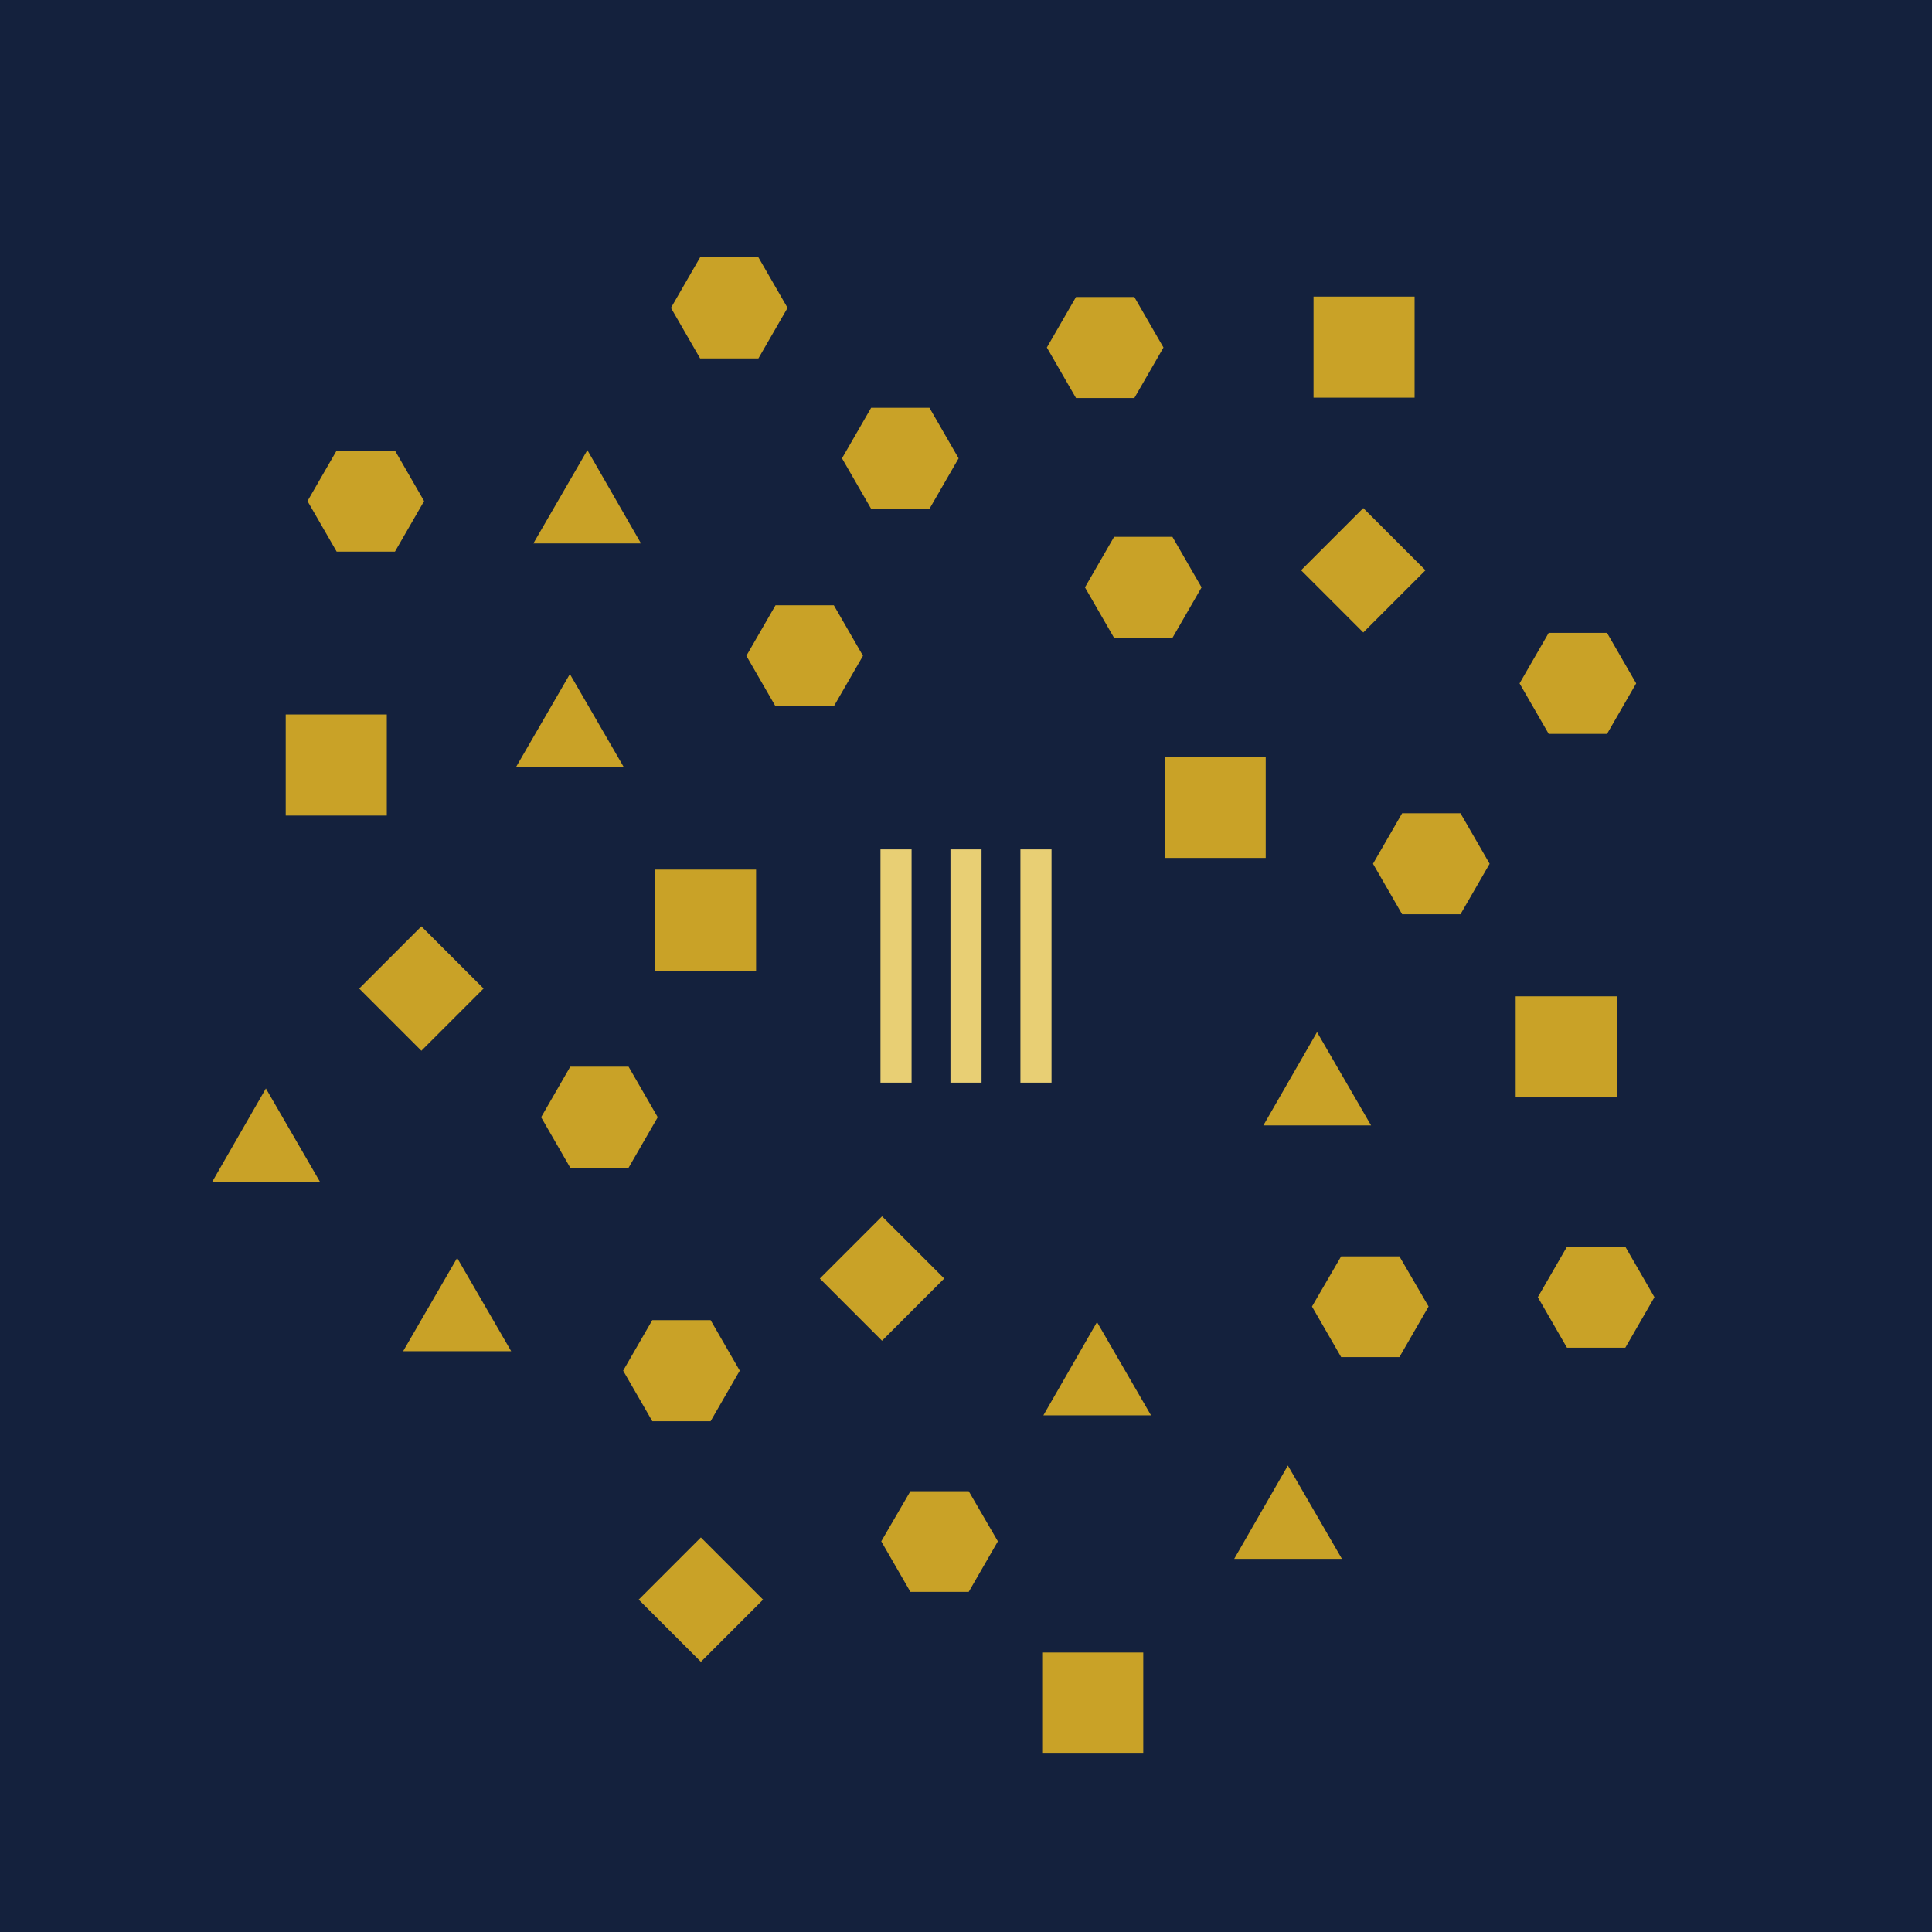
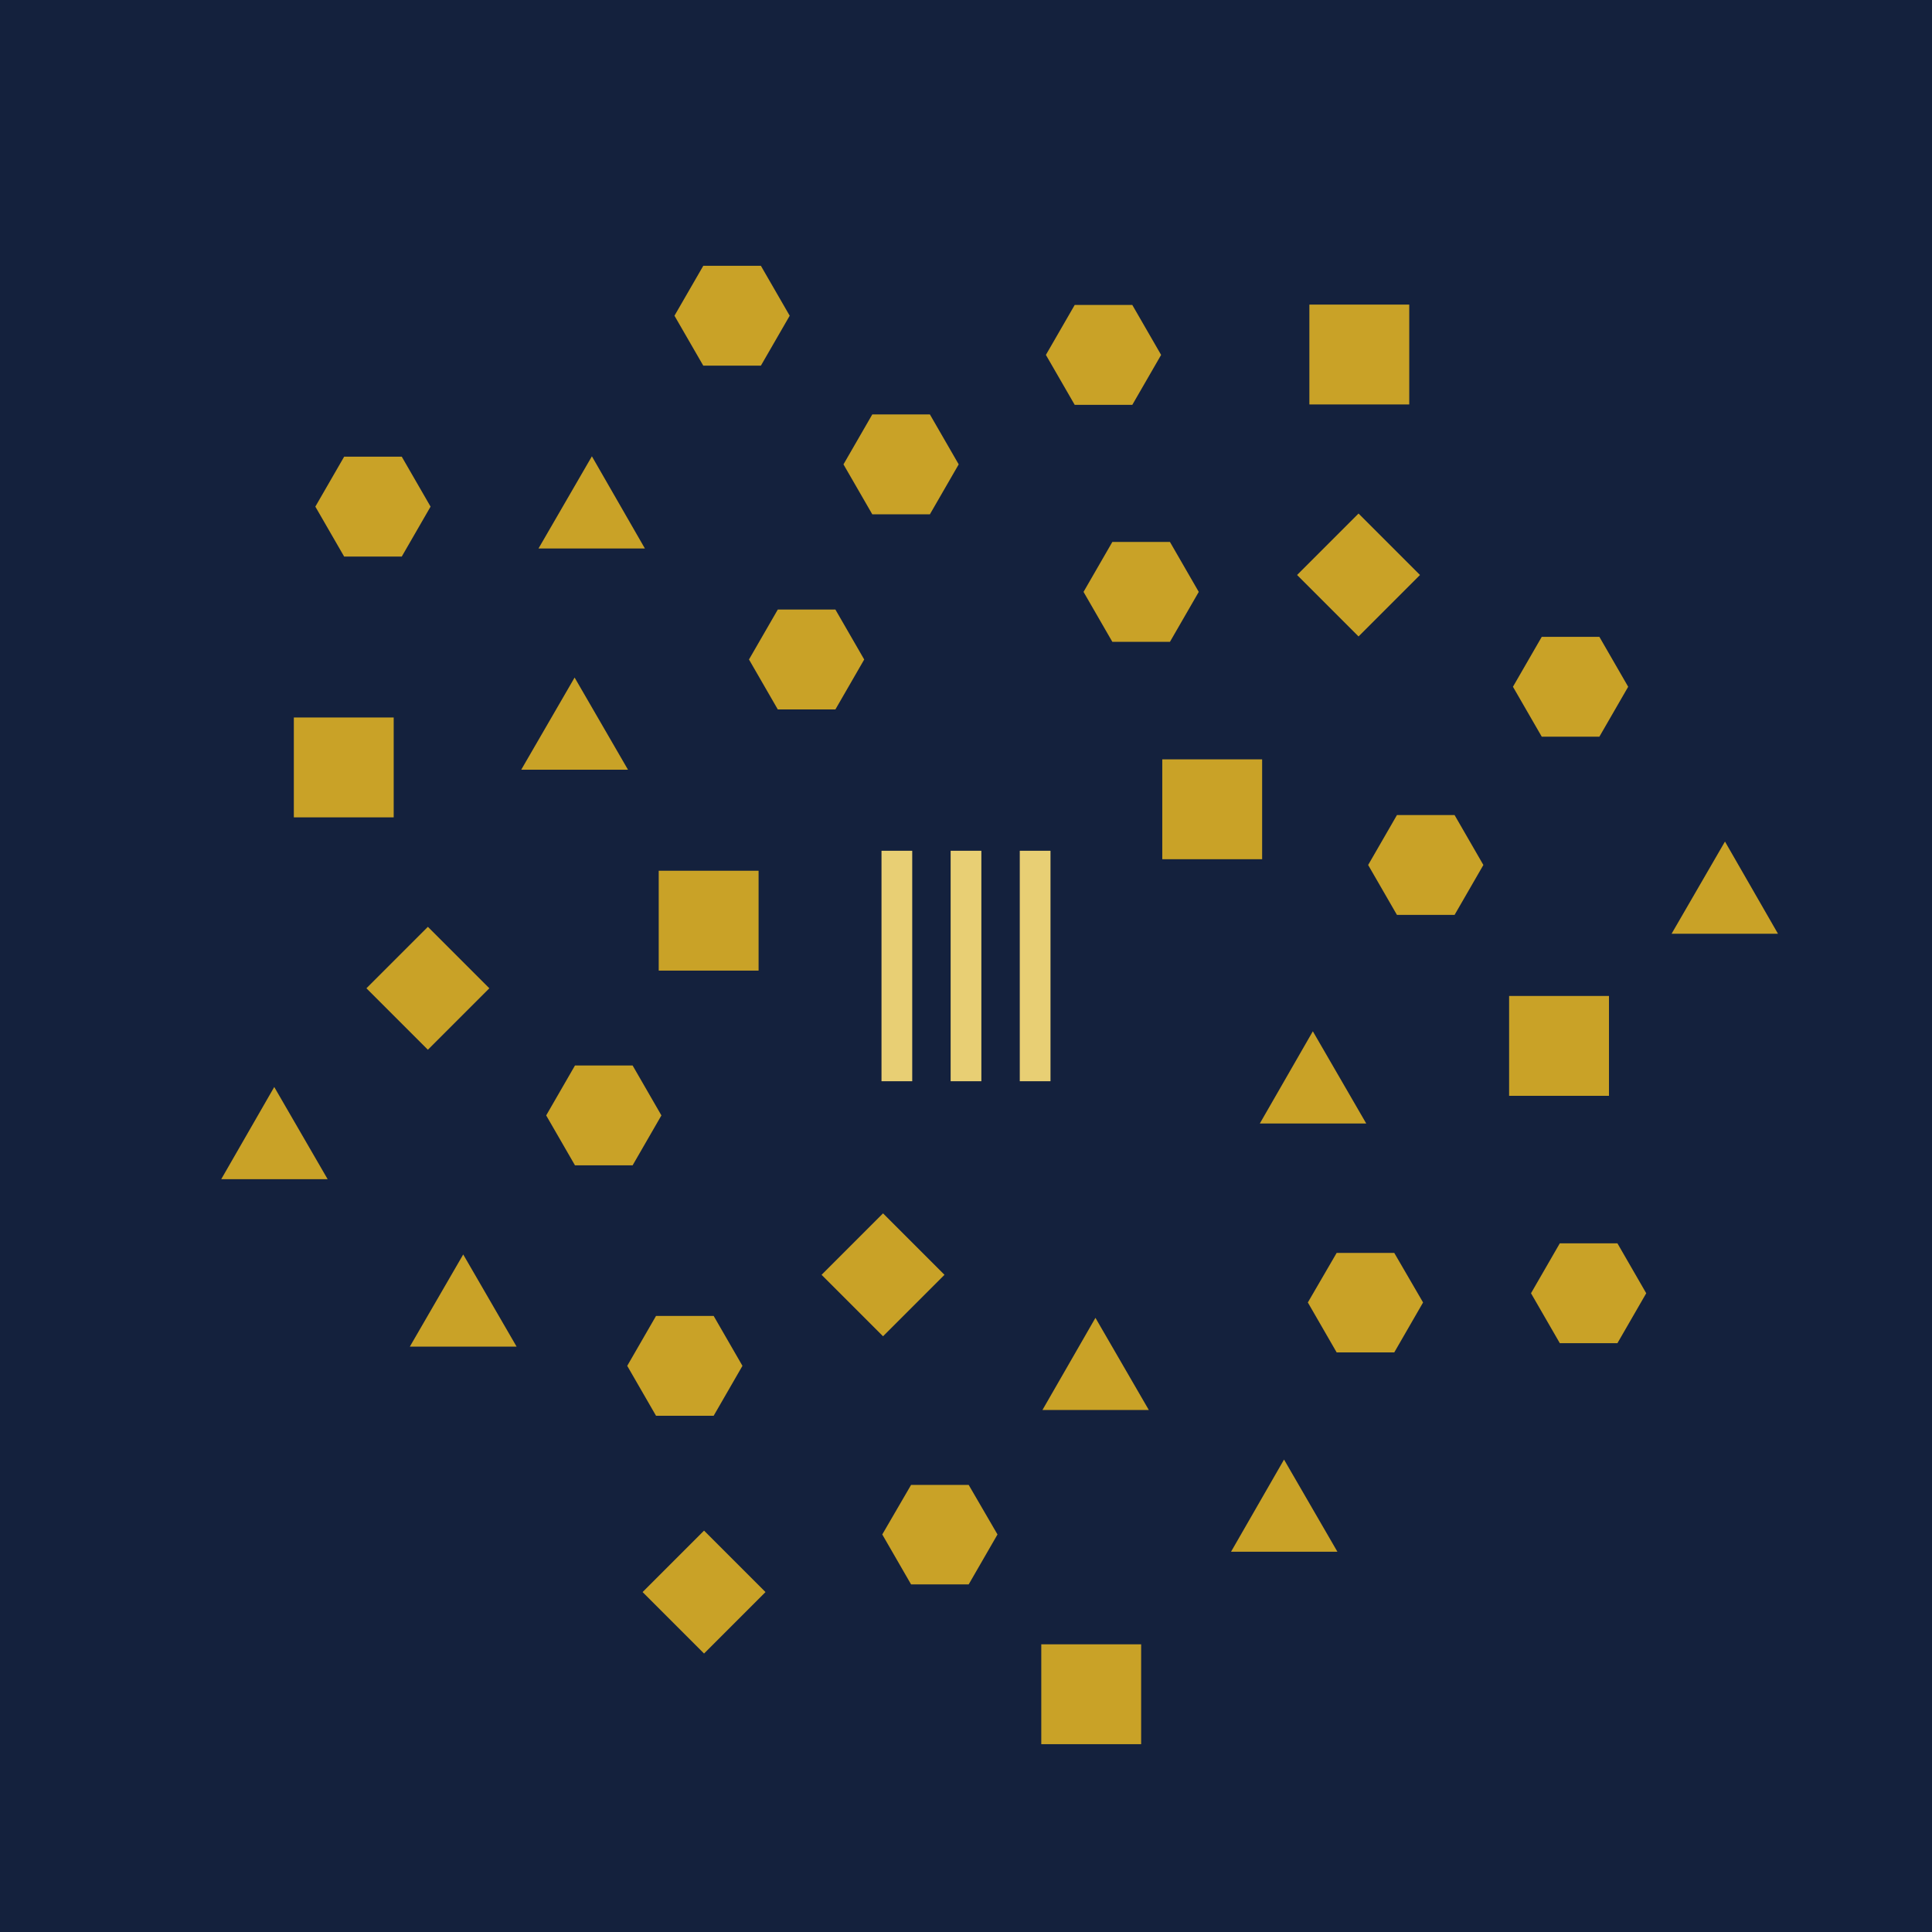
- <svg xmlns="http://www.w3.org/2000/svg" viewBox="0 0 497 497" role="img" aria-labelledby="t">
-   <rect width="497" height="497" fill="#14213d" />
-   <rect x="226.5" y="218.5" width="8" height="60" fill="#e8cf74" />
-   <rect x="244.5" y="218.5" width="8" height="60" fill="#e8cf74" />
-   <rect x="262.5" y="218.5" width="8" height="60" fill="#e8cf74" />
-   <rect x="168.5" y="223.7" width="26" height="26" fill="#c9a227" />
-   <rect x="299.6" y="194.7" width="26" height="26" fill="#c9a227" />
-   <polygon points="226.9,312.9 242.9,328.9 226.9,344.9 210.9,328.9" fill="#c9a227" />
-   <polygon points="222.0,168.7 214.5,181.7 199.5,181.7 192.0,168.7 199.5,155.7 214.5,155.7" fill="#c9a227" />
-   <polygon points="338.8,265.5 352.7,289.5 325.0,289.5" fill="#c9a227" />
-   <polygon points="169.2,287.4 161.7,300.4 146.7,300.4 139.2,287.4 146.7,274.4 161.7,274.4" fill="#c9a227" />
-   <polygon points="309.1,151.1 301.6,164.1 286.6,164.1 279.1,151.1 286.6,138.1 301.6,138.1" fill="#c9a227" />
-   <polygon points="282.2,340.1 296.1,364.1 268.4,364.1" fill="#c9a227" />
-   <polygon points="146.6,173.4 160.5,197.4 132.7,197.4" fill="#c9a227" />
-   <polygon points="383.2,222.2 375.7,235.2 360.7,235.2 353.2,222.2 360.7,209.2 375.7,209.2" fill="#c9a227" />
-   <polygon points="190.3,352.6 182.8,365.6 167.8,365.6 160.3,352.6 167.8,339.6 182.8,339.6" fill="#c9a227" />
-   <polygon points="246.6,117.9 239.1,130.9 224.1,130.9 216.6,117.9 224.1,104.9 239.1,104.9" fill="#c9a227" />
-   <polygon points="367.5,336.1 360.0,349.1 345.0,349.1 337.5,336.1 345.0,323.2 360.0,323.2" fill="#c9a227" />
-   <polygon points="108.4,238.3 124.4,254.3 108.4,270.3 92.4,254.3" fill="#c9a227" />
-   <polygon points="350.7,130.7 366.7,146.7 350.7,162.7 334.7,146.7" fill="#c9a227" />
-   <polygon points="256.7,396.5 249.2,409.5 234.2,409.5 226.7,396.5 234.2,383.6 249.2,383.6" fill="#c9a227" />
-   <polygon points="151.1,115.8 164.9,139.8 137.2,139.8" fill="#c9a227" />
-   <rect x="389.9" y="256.3" width="26" height="26" fill="#c9a227" />
-   <polygon points="117.6,323.6 131.5,347.6 103.7,347.6" fill="#c9a227" />
-   <polygon points="299.3,89.4 291.8,102.4 276.8,102.4 269.3,89.4 276.8,76.4 291.8,76.4" fill="#c9a227" />
-   <polygon points="331.3,377.0 345.2,401.0 317.5,401.0" fill="#c9a227" />
-   <rect x="73.5" y="183.8" width="26" height="26" fill="#c9a227" />
-   <polygon points="420.9,175.8 413.4,188.8 398.4,188.8 390.9,175.8 398.4,162.8 413.4,162.8" fill="#c9a227" />
-   <polygon points="180.3,395.5 196.3,411.5 180.3,427.5 164.3,411.5" fill="#c9a227" />
-   <polygon points="202.6,79.2 195.1,92.2 180.1,92.2 172.6,79.2 180.1,66.2 195.1,66.2" fill="#c9a227" />
-   <polygon points="425.6,333.7 418.1,346.7 403.1,346.7 395.6,333.7 403.1,320.7 418.1,320.7" fill="#c9a227" />
-   <polygon points="68.4,280.0 82.3,304.0 54.6,304.0" fill="#c9a227" />
-   <rect x="337.9" y="76.3" width="26" height="26" fill="#c9a227" />
-   <rect x="268.1" y="425.1" width="26" height="26" fill="#c9a227" />
-   <polygon points="109.1,128.9 101.6,141.9 86.6,141.9 79.1,128.9 86.6,115.9 101.6,115.9" fill="#c9a227" />
+ <svg xmlns="http://www.w3.org/2000/svg" viewBox="0 0 503 503" role="img" aria-labelledby="t">
+   <rect width="503" height="503" fill="#14213d" />
+   <rect x="229.5" y="221.5" width="8" height="60" fill="#e8cf74" />
+   <rect x="247.5" y="221.5" width="8" height="60" fill="#e8cf74" />
+   <rect x="265.5" y="221.5" width="8" height="60" fill="#e8cf74" />
+   <rect x="171.5" y="226.7" width="26" height="26" fill="#c9a227" />
+   <rect x="302.6" y="197.7" width="26" height="26" fill="#c9a227" />
+   <polygon points="229.9,315.9 245.9,331.9 229.9,347.9 213.9,331.9" fill="#c9a227" />
+   <polygon points="225.0,171.7 217.5,184.7 202.5,184.7 195.0,171.7 202.5,158.7 217.5,158.7" fill="#c9a227" />
+   <polygon points="341.8,268.5 355.7,292.5 328.0,292.5" fill="#c9a227" />
+   <polygon points="172.2,290.4 164.7,303.4 149.7,303.4 142.2,290.4 149.7,277.4 164.7,277.4" fill="#c9a227" />
+   <polygon points="312.1,154.1 304.6,167.1 289.6,167.1 282.1,154.1 289.6,141.1 304.6,141.1" fill="#c9a227" />
+   <polygon points="285.2,343.1 299.1,367.1 271.4,367.1" fill="#c9a227" />
+   <polygon points="149.6,176.4 163.5,200.4 135.7,200.4" fill="#c9a227" />
+   <polygon points="386.2,225.2 378.7,238.2 363.7,238.2 356.2,225.2 363.7,212.2 378.7,212.2" fill="#c9a227" />
+   <polygon points="193.3,355.6 185.8,368.6 170.8,368.6 163.3,355.6 170.8,342.6 185.8,342.6" fill="#c9a227" />
+   <polygon points="249.6,120.9 242.1,133.9 227.1,133.9 219.6,120.9 227.1,107.9 242.1,107.9" fill="#c9a227" />
+   <polygon points="370.5,339.1 363.0,352.1 348.0,352.1 340.5,339.1 348.0,326.2 363.0,326.2" fill="#c9a227" />
+   <polygon points="111.4,241.3 127.4,257.3 111.4,273.3 95.4,257.3" fill="#c9a227" />
+   <polygon points="353.7,133.7 369.7,149.7 353.7,165.7 337.7,149.7" fill="#c9a227" />
+   <polygon points="259.7,399.5 252.2,412.5 237.2,412.5 229.7,399.5 237.2,386.6 252.2,386.6" fill="#c9a227" />
+   <polygon points="154.1,118.8 167.9,142.8 140.2,142.8" fill="#c9a227" />
+   <rect x="392.9" y="259.3" width="26" height="26" fill="#c9a227" />
+   <polygon points="120.6,326.6 134.5,350.6 106.7,350.6" fill="#c9a227" />
+   <polygon points="302.3,92.4 294.8,105.4 279.8,105.4 272.3,92.4 279.8,79.4 294.8,79.4" fill="#c9a227" />
+   <polygon points="334.3,380.0 348.2,404.0 320.5,404.0" fill="#c9a227" />
+   <rect x="76.5" y="186.8" width="26" height="26" fill="#c9a227" />
+   <polygon points="423.9,178.8 416.4,191.8 401.4,191.8 393.9,178.8 401.4,165.8 416.4,165.8" fill="#c9a227" />
+   <polygon points="183.3,398.5 199.3,414.5 183.3,430.5 167.3,414.5" fill="#c9a227" />
+   <polygon points="205.6,82.2 198.1,95.2 183.1,95.2 175.6,82.2 183.1,69.2 198.1,69.2" fill="#c9a227" />
+   <polygon points="428.6,336.7 421.1,349.7 406.1,349.7 398.6,336.7 406.1,323.7 421.1,323.7" fill="#c9a227" />
+   <polygon points="71.4,283.0 85.3,307.0 57.6,307.0" fill="#c9a227" />
+   <rect x="340.9" y="79.3" width="26" height="26" fill="#c9a227" />
+   <rect x="271.1" y="428.1" width="26" height="26" fill="#c9a227" />
+   <polygon points="112.1,131.9 104.6,144.9 89.6,144.9 82.1,131.9 89.6,118.9 104.6,118.9" fill="#c9a227" />
+   <polygon points="449.1,219.1 462.9,243.1 435.2,243.1" fill="#c9a227" />
</svg>
